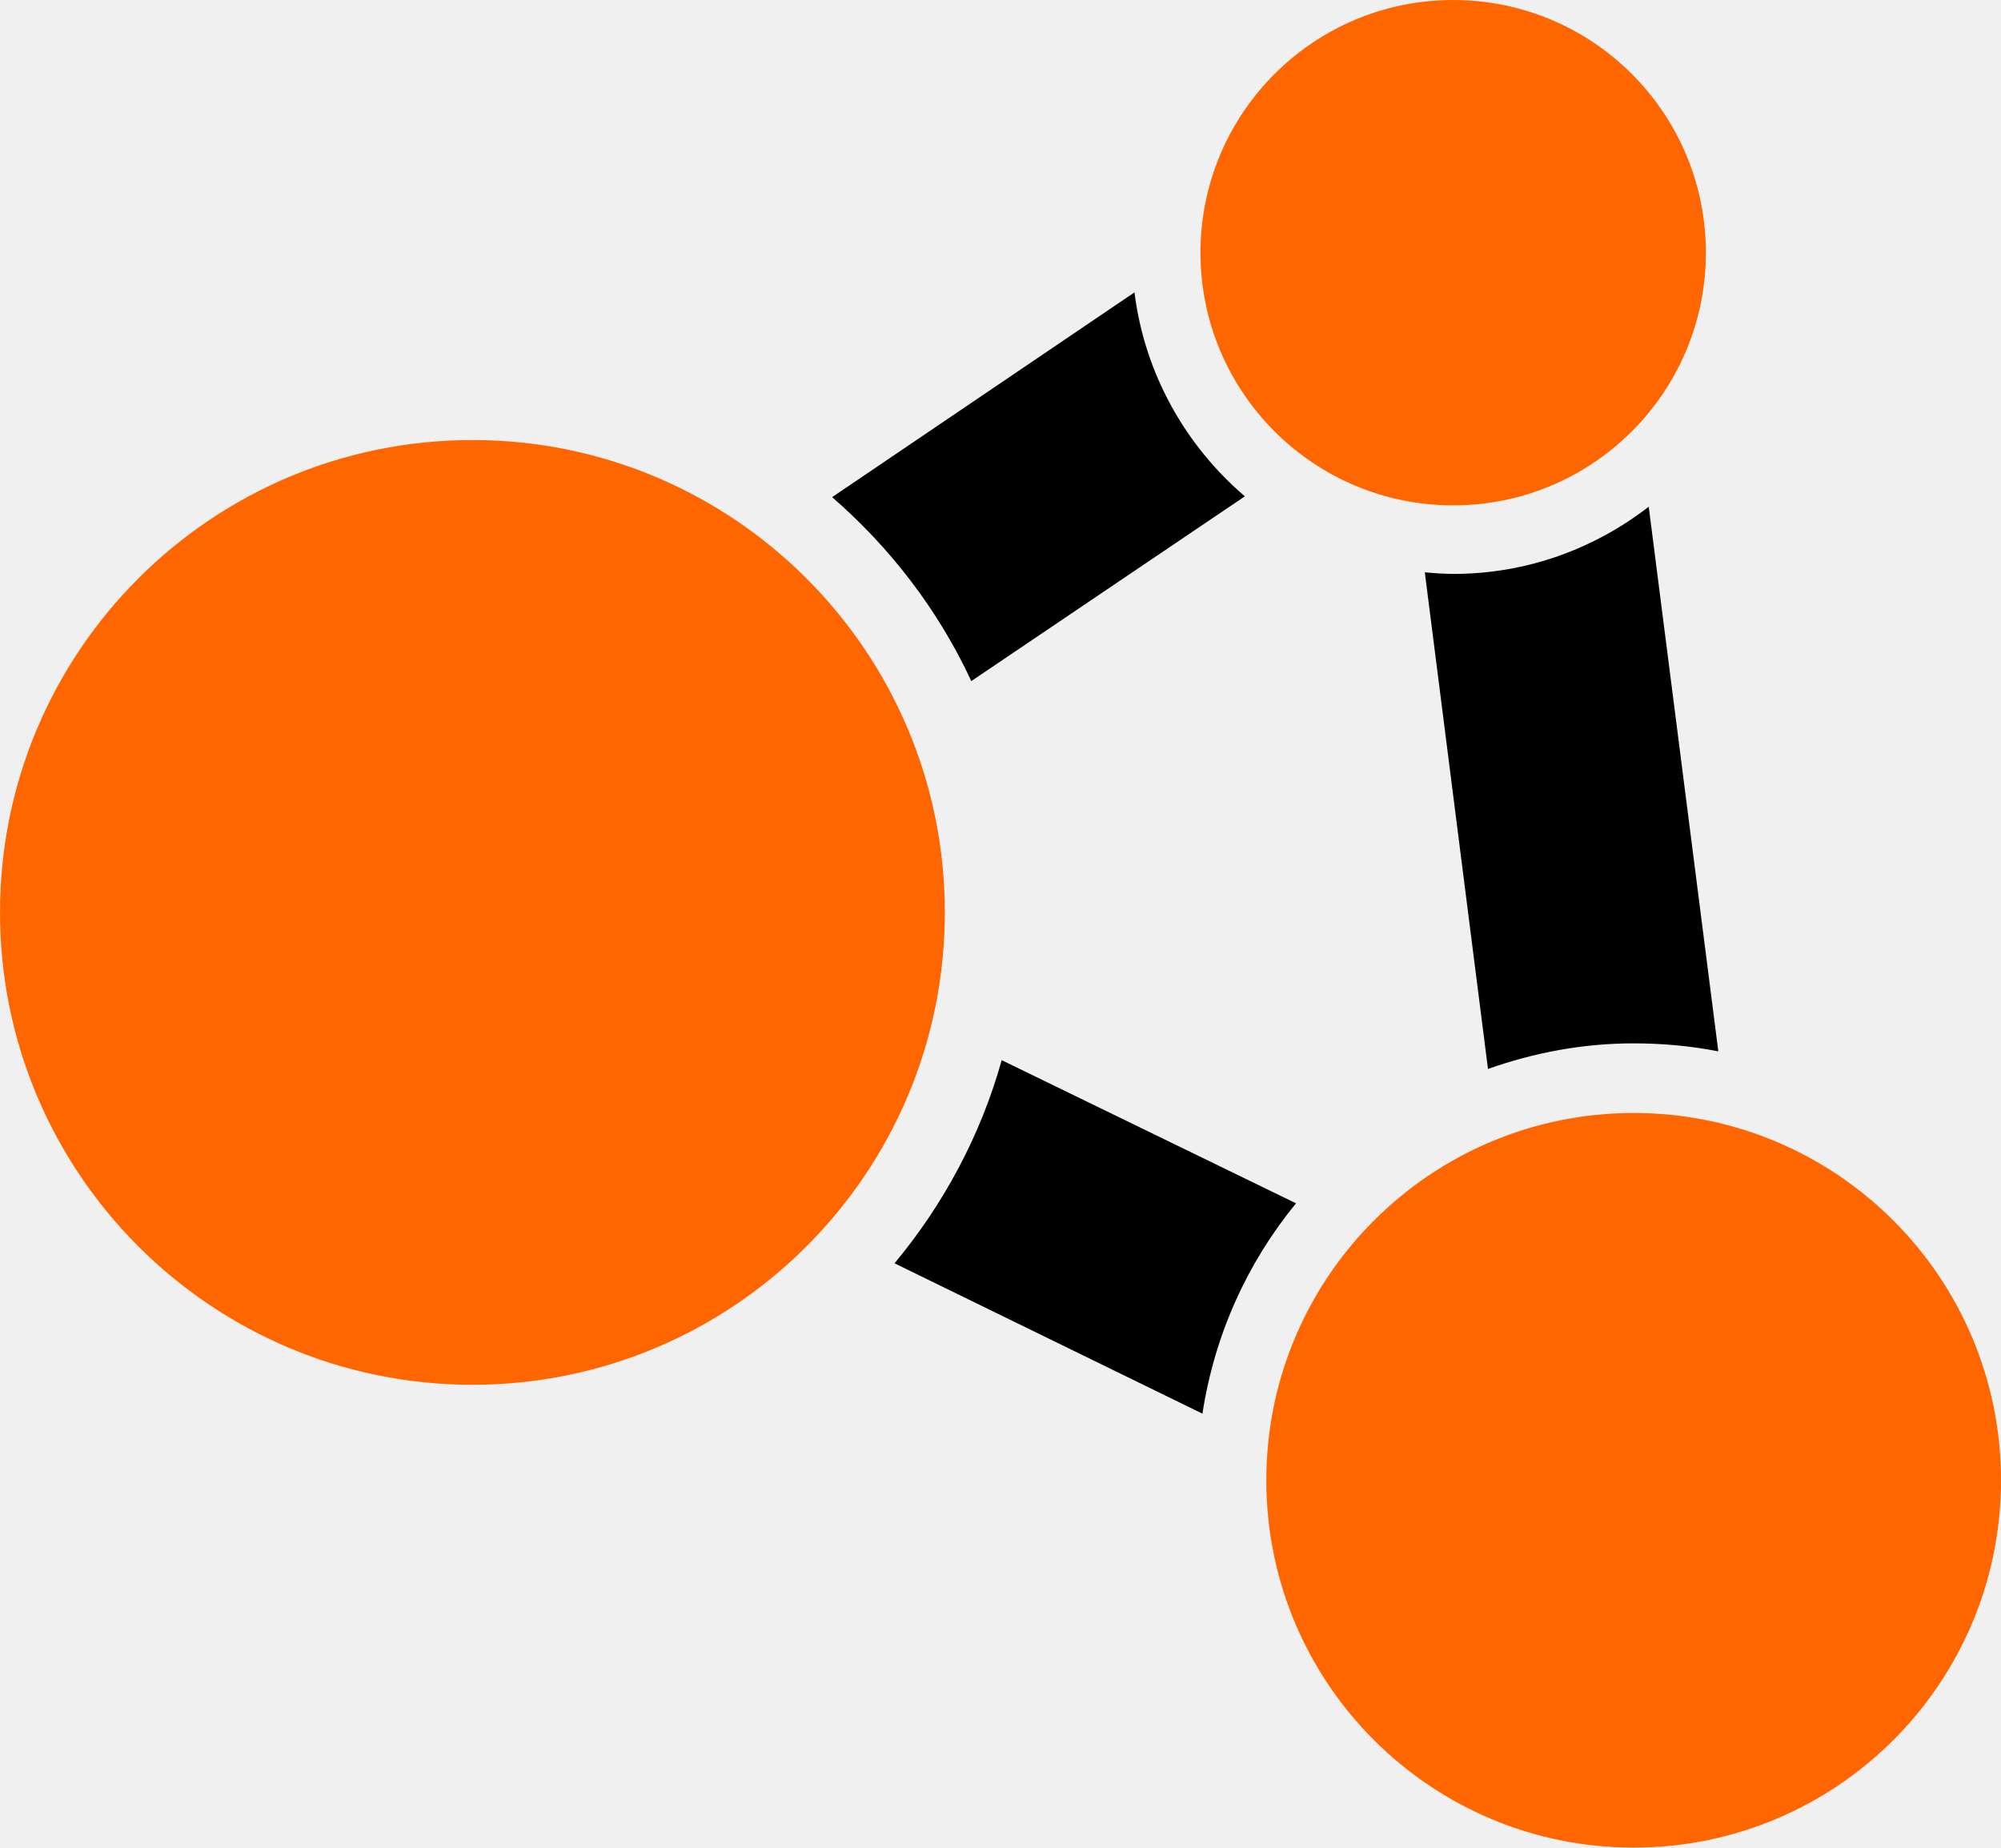
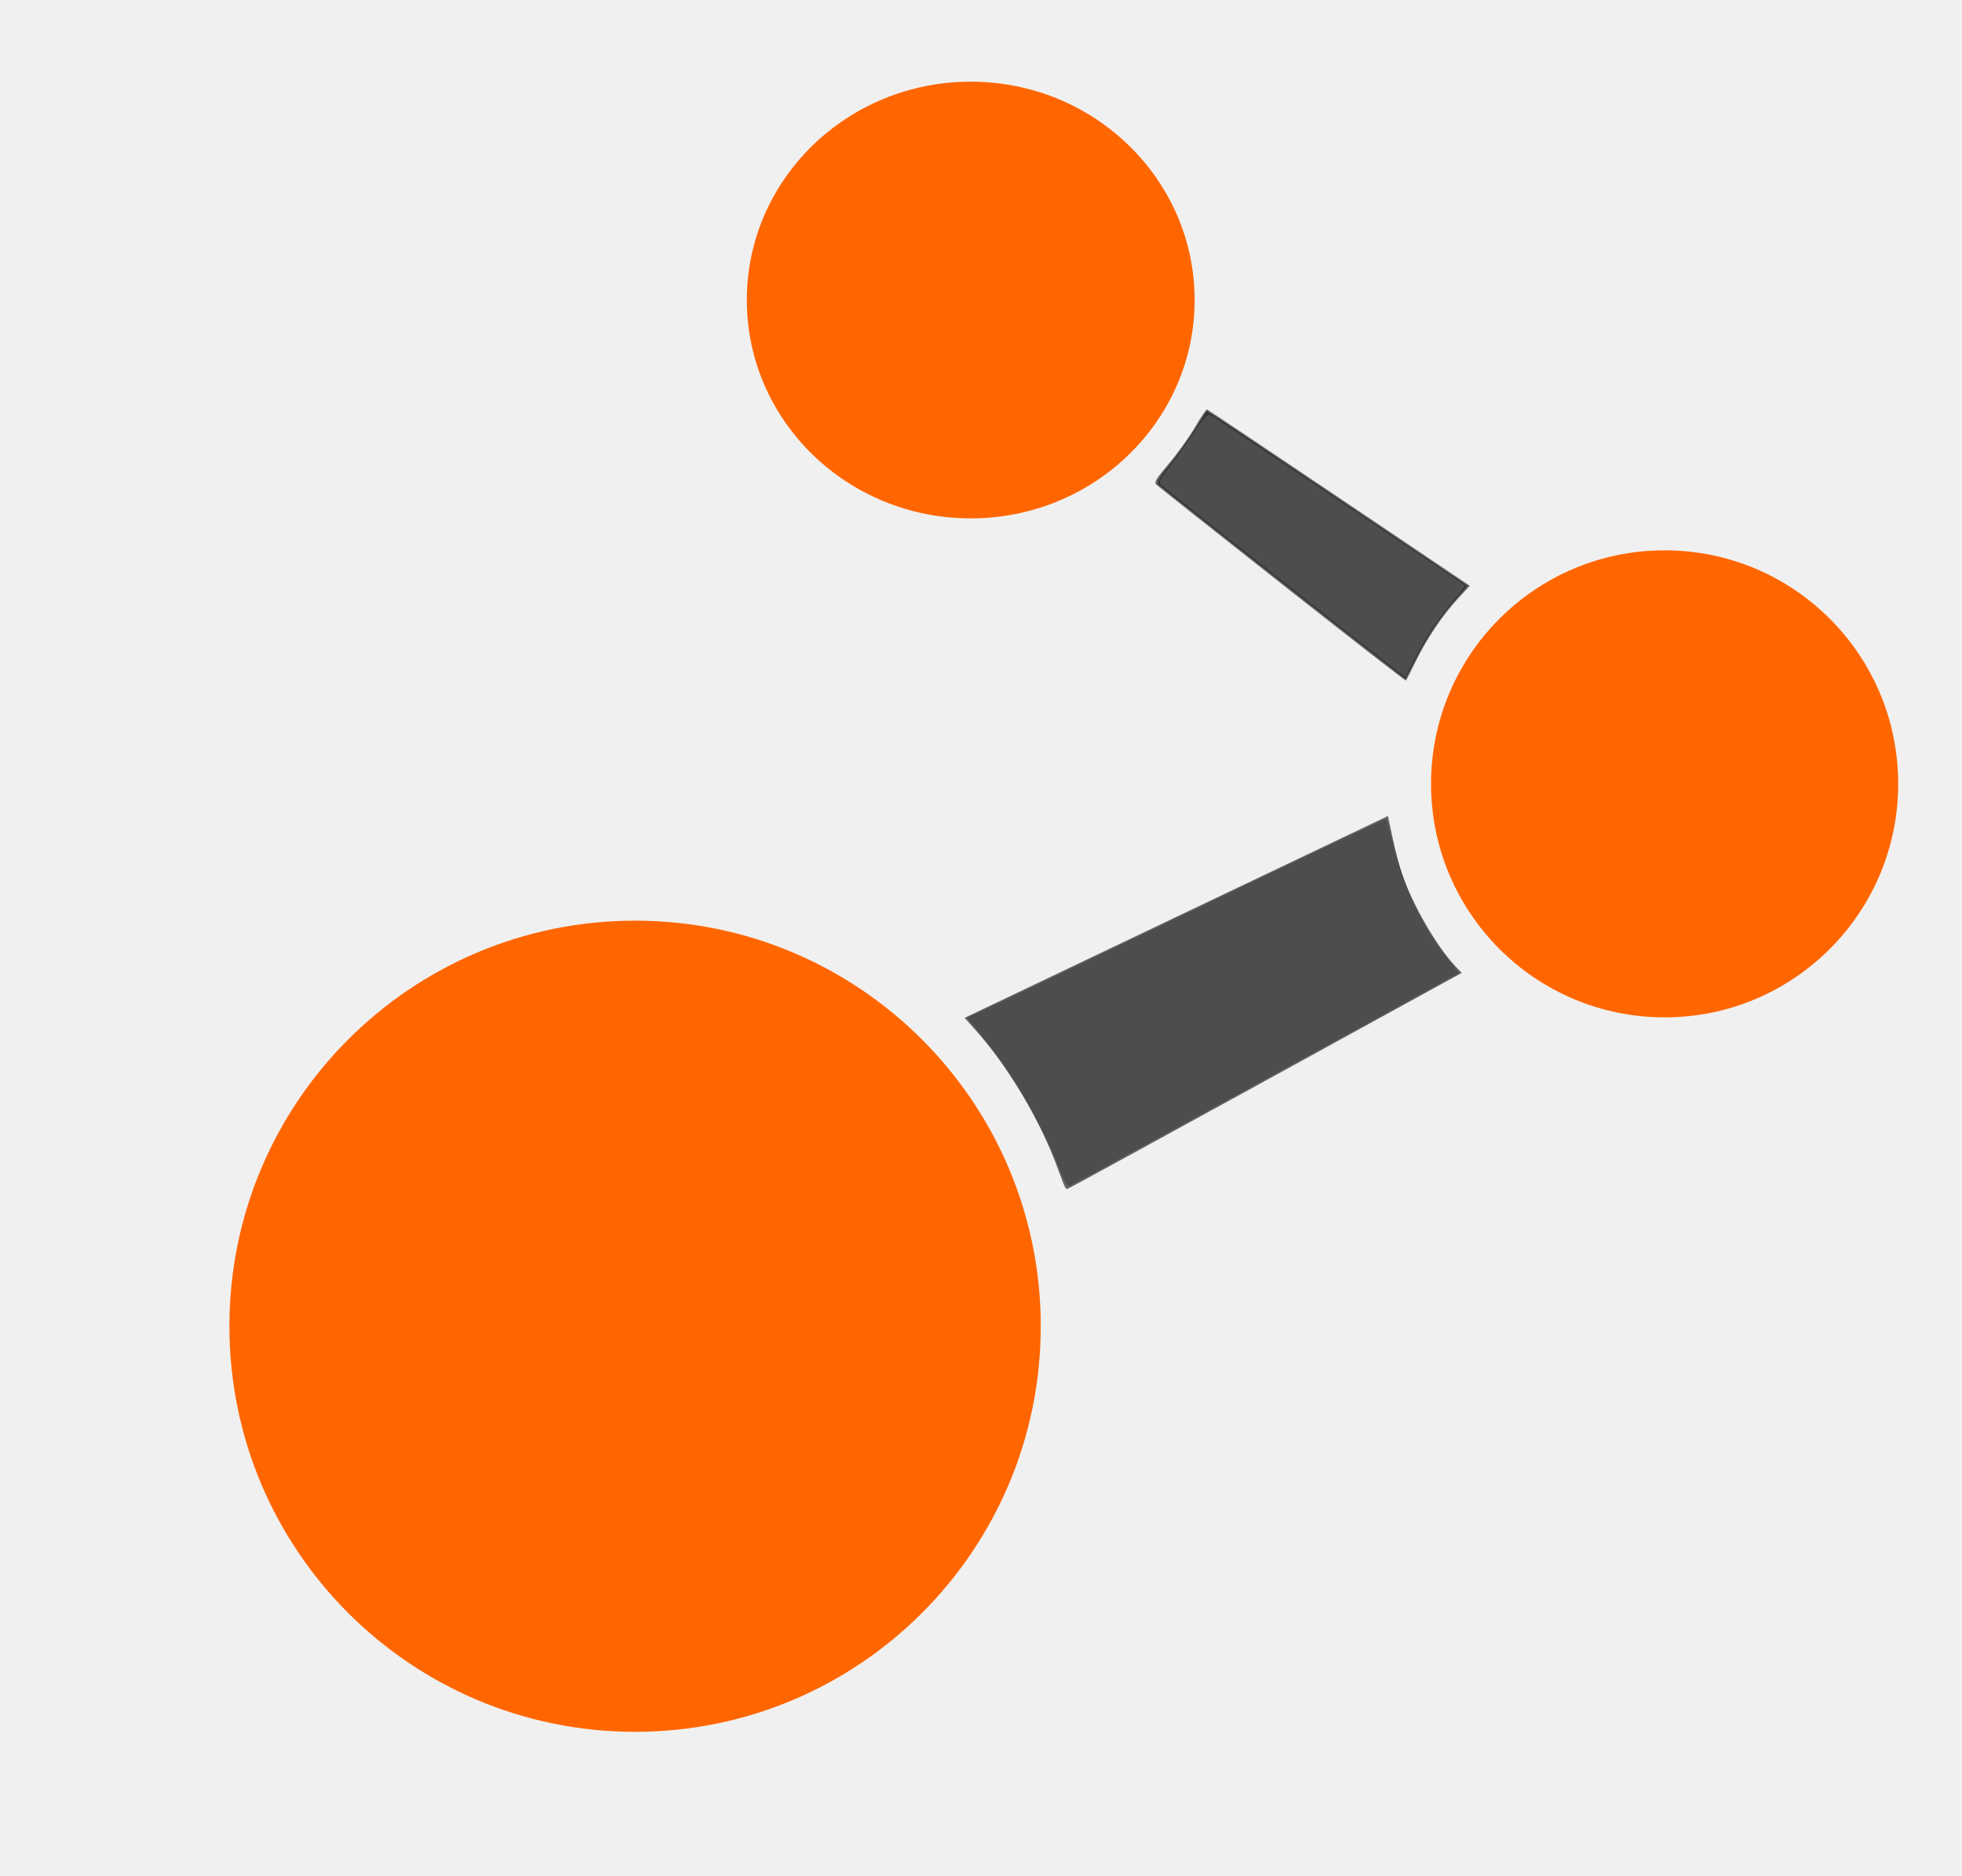
- <svg xmlns="http://www.w3.org/2000/svg" xmlns:ns1="http://www.openswatchbook.org/uri/2009/osb" width="114.993" height="106.186" id="svg2" version="1.1">
-   <defs id="defs4">
-     <linearGradient ns1:paint="solid" id="linearGradient4006">
-       <stop id="stop4008" offset="0" style="stop-color:#ff6600;stop-opacity:1;" />
-     </linearGradient>
-   </defs>
-   <g id="layer3" style="display:none" transform="translate(-49.75806,-901.4597)" />
-   <g id="layer1" style="display:none" transform="translate(-49.75806,-901.4597)">
-     <g id="text2985-8-5-6-8-4-8-1" style="font-style:normal;font-variant:normal;font-weight:bold;font-stretch:normal;font-size:119.385px;line-height:125%;font-family:'Open Sans';-inkscape-font-specification:'Open Sans Bold';letter-spacing:-0.104px;word-spacing:0px;fill:#000000;fill-opacity:1;stroke:none" transform="matrix(1,0,-0.1927019,1,-680.7901,-311.1126)" />
-     <g id="g4334" />
-   </g>
-   <g id="layer4" transform="translate(-49.75806,-901.4597)" style="display:inline">
-     <path style="color:#000000;display:inline;overflow:visible;visibility:visible;fill:#ff6600;fill-opacity:1;fill-rule:nonzero;stroke:none;stroke-width:20.591;marker:none;enable-background:accumulate" d="m 104.055,953.897 c 0,14.994 -12.155,27.148 -27.148,27.148 -14.994,0 -27.148,-12.155 -27.148,-27.148 0,-14.993 12.155,-27.148 27.148,-27.148 14.994,0 27.148,12.155 27.148,27.148 z" id="path4084-39-1-8-9-5-4-1-1-2" />
-     <path style="color:#000000;display:inline;overflow:visible;visibility:visible;fill:#ff6600;fill-opacity:1;fill-rule:nonzero;stroke:none;stroke-width:20.591;marker:none;enable-background:accumulate" d="m 147.791,915.982 c 0,8.02 -6.502,14.522 -14.522,14.522 -8.02,0 -14.522,-6.502 -14.522,-14.522 0,-8.02 6.502,-14.522 14.522,-14.522 8.02,0 14.522,6.502 14.522,14.522 z" id="path4084-3-1-2-3-8-1-8-23-7-9" />
-     <path style="color:#000000;display:inline;overflow:visible;visibility:visible;fill:#ff6600;fill-opacity:1;fill-rule:nonzero;stroke:none;stroke-width:20.591;marker:none;enable-background:accumulate" d="m 164.751,986.535 c 0,11.659 -9.451,21.11 -21.11,21.11 -11.659,0 -21.11,-9.451 -21.11,-21.11 0,-11.658 9.451,-21.11 21.11,-21.11 11.659,0 21.11,9.451 21.11,21.11 z" id="path4084-3-4-2-2-9-5-7-8-3-4-1" />
-     <path style="color:#000000;font-style:normal;font-variant:normal;font-weight:normal;font-stretch:normal;font-size:medium;line-height:normal;font-family:Sans;-inkscape-font-specification:Sans;text-indent:0;text-align:start;text-decoration:none;text-decoration-line:none;letter-spacing:normal;word-spacing:normal;text-transform:none;direction:ltr;block-progression:tb;writing-mode:lr-tb;baseline-shift:baseline;text-anchor:start;display:inline;overflow:visible;visibility:visible;fill:#000000;fill-opacity:1;stroke:none;stroke-width:9;marker:none;enable-background:accumulate" d="m 114.953,918.264 -17.374,11.767 c 3.348,2.909 6.109,6.5 7.998,10.572 l 15.72,-10.618 c -3.409,-2.917 -5.76,-7.044 -6.343,-11.721 z m 29.555,12.318 c -3.107,2.4 -6.983,3.861 -11.215,3.861 -0.559,0 -1.108,-0.043 -1.655,-0.092 l 3.631,28.543 c 2.618,-0.927 5.429,-1.471 8.365,-1.471 1.666,0 3.297,0.15 4.872,0.46 l -3.999,-31.301 z m -37.185,31.807 c -1.213,4.346 -3.351,8.3 -6.159,11.675 l 17.696,8.641 c 0.694,-4.544 2.589,-8.691 5.378,-12.088 l -16.915,-8.228 z" id="path3193-3" />
-     <g style="font-style:normal;font-variant:normal;font-weight:bold;font-stretch:normal;font-size:117.667px;line-height:125%;font-family:'Open Sans';-inkscape-font-specification:'Open Sans Bold';letter-spacing:-0.103px;word-spacing:0px;fill:#000000;fill-opacity:1;stroke:none" id="text2985-8-5-6-8-9-9-6-1-1" />
-   </g>
-   <g id="layer5" style="display:none" transform="translate(-49.75806,-901.4597)">
-     <circle style="color:#000000;display:inline;overflow:visible;visibility:visible;fill:#fc6b03;fill-opacity:1;fill-rule:nonzero;stroke:none;stroke-width:20.591;marker:none;enable-background:accumulate" id="path3154-9" transform="translate(-17.28571,-385.3571)" cx="491.786" cy="671.648" r="7.857" />
-     <text xml:space="preserve" style="font-style:normal;font-variant:normal;font-weight:bold;font-stretch:normal;font-size:89.644px;line-height:125%;font-family:'Open Sans';-inkscape-font-specification:'Open Sans Bold';letter-spacing:-0.078px;word-spacing:0px;fill:#000000;fill-opacity:1;stroke:none" x="472.218" y="327.61" id="text2985-8-5-6-8-9-9-6-1-4-27" transform="matrix(1.120551,0,-0.1418119,0.8924177,0,0)">
-       <tspan id="tspan2987-0-0-0-8-0-8-6-7-0-9" x="472.218" y="327.61" style="font-style:oblique;font-variant:normal;font-weight:800;font-stretch:normal;font-size:89.644px;line-height:125%;font-family:'Open Sans Extrabold';-inkscape-font-specification:'Open Sans Extrabold, Ultra-Bold Oblique';text-align:start;letter-spacing:-1.838px;writing-mode:lr-tb;text-anchor:start;fill:#fc6b03;fill-opacity:1">drive</tspan>
-     </text>
-     <path style="fill:#fc6b03;fill-opacity:1;stroke:none" d="m 569.548,248.13 c 0,0 2.115,-3e-5 4.356,-3e-5 2.241,0 12.798,-0.922 16.099,-0.852 3.301,0.069 4.041,-0.126 5.398,0.537 1.357,0.663 -22.35,10.701 -22.35,10.701 l -5.145,-7.008 z" id="path3945-5" />
-     <rect style="color:#000000;display:inline;overflow:visible;visibility:visible;fill:#fc6b03;fill-opacity:1;fill-rule:nonzero;stroke:none;stroke-width:20.591;marker:none;enable-background:accumulate" id="rect3947-4" width="16.56" height="12.416" x="635.701" y="268.015" />
-     <circle style="color:#000000;display:inline;overflow:visible;visibility:visible;fill:#ffffff;fill-opacity:1;fill-rule:nonzero;stroke:none;stroke-width:20.591;marker:none;enable-background:accumulate" id="path3154" transform="translate(-17.28571,-65.35714)" cx="491.786" cy="671.648" r="7.857" />
-     <text xml:space="preserve" style="font-style:normal;font-variant:normal;font-weight:bold;font-stretch:normal;font-size:89.644px;line-height:125%;font-family:'Open Sans';-inkscape-font-specification:'Open Sans Bold';letter-spacing:-0.078px;word-spacing:0px;fill:#ffffff;fill-opacity:1;stroke:none" x="517.598" y="686.187" id="text2985-8-5-6-8-9-9-6-1-4" transform="matrix(1.120551,0,-0.1418119,0.8924177,0,0)">
-       <tspan id="tspan2987-0-0-0-8-0-8-6-7-0" x="517.598" y="686.187" style="font-style:oblique;font-variant:normal;font-weight:800;font-stretch:normal;font-size:89.644px;line-height:125%;font-family:'Open Sans Extrabold';-inkscape-font-specification:'Open Sans Extrabold, Ultra-Bold Oblique';text-align:start;letter-spacing:-1.838px;writing-mode:lr-tb;text-anchor:start;fill:#ffffff;fill-opacity:1">drive</tspan>
-     </text>
-     <path style="fill:#ffffff;fill-opacity:1;stroke:none" d="m 569.548,568.13 c 0,0 2.115,-3e-5 4.356,-3e-5 2.241,0 12.798,-0.922 16.099,-0.852 3.301,0.069 4.041,-0.126 5.398,0.537 1.357,0.663 -22.35,10.701 -22.35,10.701 l -5.145,-7.008 z" id="path3945" />
-     <rect style="color:#000000;display:inline;overflow:visible;visibility:visible;fill:#ffffff;fill-opacity:1;fill-rule:nonzero;stroke:none;stroke-width:20.591;marker:none;enable-background:accumulate" id="rect3947" width="16.56" height="12.416" x="635.701" y="588.015" />
-     <circle style="color:#000000;display:inline;overflow:visible;visibility:visible;fill:#000000;fill-opacity:1;fill-rule:nonzero;stroke:none;stroke-width:20.591;marker:none;enable-background:accumulate" id="path3154-5" transform="translate(-17.28571,54.64286)" cx="491.786" cy="671.648" r="7.857" />
-     <text xml:space="preserve" style="font-style:normal;font-variant:normal;font-weight:bold;font-stretch:normal;font-size:89.644px;line-height:125%;font-family:'Open Sans';-inkscape-font-specification:'Open Sans Bold';letter-spacing:-0.078px;word-spacing:0px;fill:#000000;fill-opacity:1;stroke:none" x="534.615" y="820.653" id="text2985-8-5-6-8-9-9-6-1-4-5" transform="matrix(1.120551,0,-0.1418119,0.8924177,0,0)">
-       <tspan id="tspan2987-0-0-0-8-0-8-6-7-0-1" x="534.615" y="820.653" style="font-style:oblique;font-variant:normal;font-weight:800;font-stretch:normal;font-size:89.644px;line-height:125%;font-family:'Open Sans Extrabold';-inkscape-font-specification:'Open Sans Extrabold, Ultra-Bold Oblique';text-align:start;letter-spacing:-1.838px;writing-mode:lr-tb;text-anchor:start;fill:#000000;fill-opacity:1">drive</tspan>
-     </text>
-     <path style="fill:#000000;fill-opacity:1;stroke:none" d="m 569.548,688.13 c 0,0 2.115,-3e-5 4.356,-3e-5 2.241,0 12.798,-0.922 16.099,-0.852 3.301,0.069 4.041,-0.126 5.398,0.537 1.357,0.663 -22.35,10.701 -22.35,10.701 l -5.145,-7.008 z" id="path3945-7" />
-     <rect style="color:#000000;display:inline;overflow:visible;visibility:visible;fill:#000000;fill-opacity:1;fill-rule:nonzero;stroke:none;stroke-width:20.591;marker:none;enable-background:accumulate" id="rect3947-1" width="16.56" height="12.416" x="635.701" y="708.015" />
-     <circle style="color:#000000;display:inline;overflow:visible;visibility:visible;fill:#fc6b03;fill-opacity:1;fill-rule:nonzero;stroke:none;stroke-width:20.591;marker:none;enable-background:accumulate" id="path3154-4" transform="translate(-17.28571,-185.3571)" cx="491.786" cy="671.648" r="7.857" />
-     <text xml:space="preserve" style="font-style:normal;font-variant:normal;font-weight:bold;font-stretch:normal;font-size:89.644px;line-height:125%;font-family:'Open Sans';-inkscape-font-specification:'Open Sans Bold';letter-spacing:-0.078px;word-spacing:0px;fill:#000000;fill-opacity:1;stroke:none" x="500.58" y="551.721" id="text2985-8-5-6-8-9-9-6-1-4-2" transform="matrix(1.120551,0,-0.1418119,0.8924177,0,0)">
-       <tspan id="tspan2987-0-0-0-8-0-8-6-7-0-3" x="500.58" y="551.721" style="font-style:oblique;font-variant:normal;font-weight:800;font-stretch:normal;font-size:89.644px;line-height:125%;font-family:'Open Sans Extrabold';-inkscape-font-specification:'Open Sans Extrabold, Ultra-Bold Oblique';text-align:start;letter-spacing:-1.838px;writing-mode:lr-tb;text-anchor:start;fill:#fc6b03;fill-opacity:1">drive</tspan>
-     </text>
-     <path style="fill:#fc6b03;fill-opacity:1;stroke:none" d="m 569.548,448.13 c 0,0 2.115,-3e-5 4.356,-3e-5 2.241,0 12.798,-0.922 16.099,-0.852 3.301,0.069 4.041,-0.126 5.398,0.537 1.357,0.663 -22.35,10.701 -22.35,10.701 l -5.145,-7.008 z" id="path3945-2" />
-     <rect style="color:#000000;display:inline;overflow:visible;visibility:visible;fill:#fc6b03;fill-opacity:1;fill-rule:nonzero;stroke:none;stroke-width:20.591;marker:none;enable-background:accumulate" id="rect3947-2" width="16.56" height="12.416" x="635.701" y="468.015" />
+ <svg xmlns="http://www.w3.org/2000/svg" width="114mm" height="109mm" viewBox="0 0 159.6 147.15" version="1.1" id="svg8">
+   <defs id="defs2" />
+   <g id="layer1" style="display:inline">
+     <ellipse style="fill:#ff6600;stroke-width:0.436" id="path206" cx="78.964" cy="21.687" rx="18.213" ry="17.766" />
+     <circle style="fill:#ff6600;stroke-width:0.46" id="path206-9" cx="135.41" cy="61.053" r="19" />
+     <circle style="fill:#ff6600;stroke-width:0.799" id="path206-94" cx="51.661" cy="105.185" r="33" />
+     <path style="fill:#666666;stroke-width:0.483" d="m 233.88,260.782 c -0.14,-0.227 -0.825,-1.994 -1.522,-3.927 -3.865,-10.715 -10.932,-22.59 -18.361,-30.853 l -2.176,-2.42 7.146,-3.413 c 3.93,-1.877 24.851,-11.855 46.492,-22.174 l 39.346,-18.761 1.036,4.892 c 0.57,2.691 1.52,6.305 2.113,8.03 2.259,6.578 7.605,15.792 11.646,20.07 l 1.401,1.483 -43.201,23.742 c -23.76,13.058 -43.305,23.742 -43.432,23.742 -0.127,0 -0.346,-0.186 -0.487,-0.412 z" id="path93" transform="matrix(0.3704167,0,0,0.3704167,0,-2.724999)" />
+     <path style="fill:#666666;stroke-width:0.483" d="m 231.926,255.062 c -4.054,-10.031 -10.237,-20.442 -16.61,-27.969 l -2.917,-3.445 20.857,-9.968 c 56.493,-26.997 71.077,-33.926 71.206,-33.825 0.077,0.06 0.866,3.046 1.755,6.636 2.278,9.205 6.774,18.288 12.378,25.006 l 1.836,2.201 -16.503,9.085 c -32.284,17.773 -68.171,37.391 -68.929,37.681 -0.612,0.234 -1.243,-0.875 -3.072,-5.401 z" id="path95" transform="matrix(0.3704167,0,0,0.3704167,0,-2.724999)" />
+     <path style="fill:#666666;stroke-width:0.483" d="m 281.592,128.378 c -14.848,-11.712 -27.292,-21.574 -27.654,-21.916 -0.549,-0.519 -0.092,-1.286 2.748,-4.621 1.873,-2.199 4.45,-5.801 5.727,-8.004 1.277,-2.203 2.476,-3.955 2.665,-3.895 0.189,0.06 13.248,8.799 29.02,19.42 l 28.676,19.311 -2.602,2.819 c -3.376,3.658 -6.97,9.011 -9.343,13.918 -1.041,2.153 -1.971,3.993 -2.067,4.089 -0.096,0.096 -12.322,-9.409 -27.17,-21.12 z" id="path97" transform="matrix(0.3704167,0,0,0.3704167,0,-2.724999)" />
+     <path style="fill:#666666;stroke-width:0.483" d="m 231.49,254.083 c -4.145,-10.066 -10.262,-20.108 -17.085,-28.05 l -2.052,-2.388 3.5,-1.676 c 1.925,-0.922 15.014,-7.17 29.087,-13.886 14.073,-6.715 33.191,-15.84 42.484,-20.277 9.293,-4.437 16.956,-8.02 17.029,-7.963 0.072,0.058 0.891,3.121 1.82,6.808 2.072,8.227 5.856,16.221 10.752,22.714 l 3.329,4.415 -29.741,16.33 c -44.77,24.582 -55.782,30.587 -56.102,30.594 -0.16,0.003 -1.519,-2.977 -3.021,-6.623 z" id="path99" transform="matrix(0.3704167,0,0,0.3704167,0,-2.724999)" />
+     <path style="fill:#333333;stroke-width:0.483" d="m 298.026,140.872 c -12.794,-9.975 -42.697,-33.575 -43.577,-34.392 -0.509,-0.473 -0.043,-1.323 2.441,-4.45 1.689,-2.126 4.207,-5.637 5.596,-7.802 l 2.525,-3.937 2.828,1.811 c 1.555,0.996 14.437,9.632 28.627,19.191 l 25.799,17.38 -2.743,3.187 c -3.696,4.294 -5.523,7.02 -8.437,12.585 l -2.458,4.694 z" id="path101" transform="matrix(0.3704167,0,0,0.3704167,0,-2.724999)" />
+     <path style="fill:#4d4d4d;stroke-width:0.483" d="m 232.614,256.756 c -4.181,-10.517 -10.341,-21.111 -16.908,-29.079 l -3.389,-4.113 3.035,-1.397 c 1.669,-0.768 10.531,-4.983 19.691,-9.366 53.679,-25.685 69.252,-33.074 69.423,-32.94 0.079,0.062 0.758,2.583 1.509,5.601 2.452,9.864 6.399,18.11 12.092,25.265 l 2.402,3.018 -42.351,23.218 c -23.293,12.77 -42.702,23.349 -43.131,23.51 -0.614,0.23 -1.119,-0.56 -2.374,-3.718 z" id="path103" transform="matrix(0.3704167,0,0,0.3704167,0,-2.724999)" />
+     <path style="fill:#4d4d4d;stroke-width:0.483" d="m 307.418,147.837 c -8.455,-6.478 -51.054,-40.051 -52.493,-41.371 -0.517,-0.474 -0.195,-1.16 1.728,-3.672 1.3,-1.699 3.727,-5.094 5.392,-7.545 2.803,-4.125 3.105,-4.415 4.065,-3.904 0.701,0.373 52.224,34.867 55.672,37.272 0.045,0.031 -1.344,1.794 -3.086,3.918 -3.704,4.516 -4.836,6.235 -7.869,11.959 l -2.244,4.235 z" id="path105" transform="matrix(0.3704167,0,0,0.3704167,0,-2.724999)" />
  </g>
</svg>
